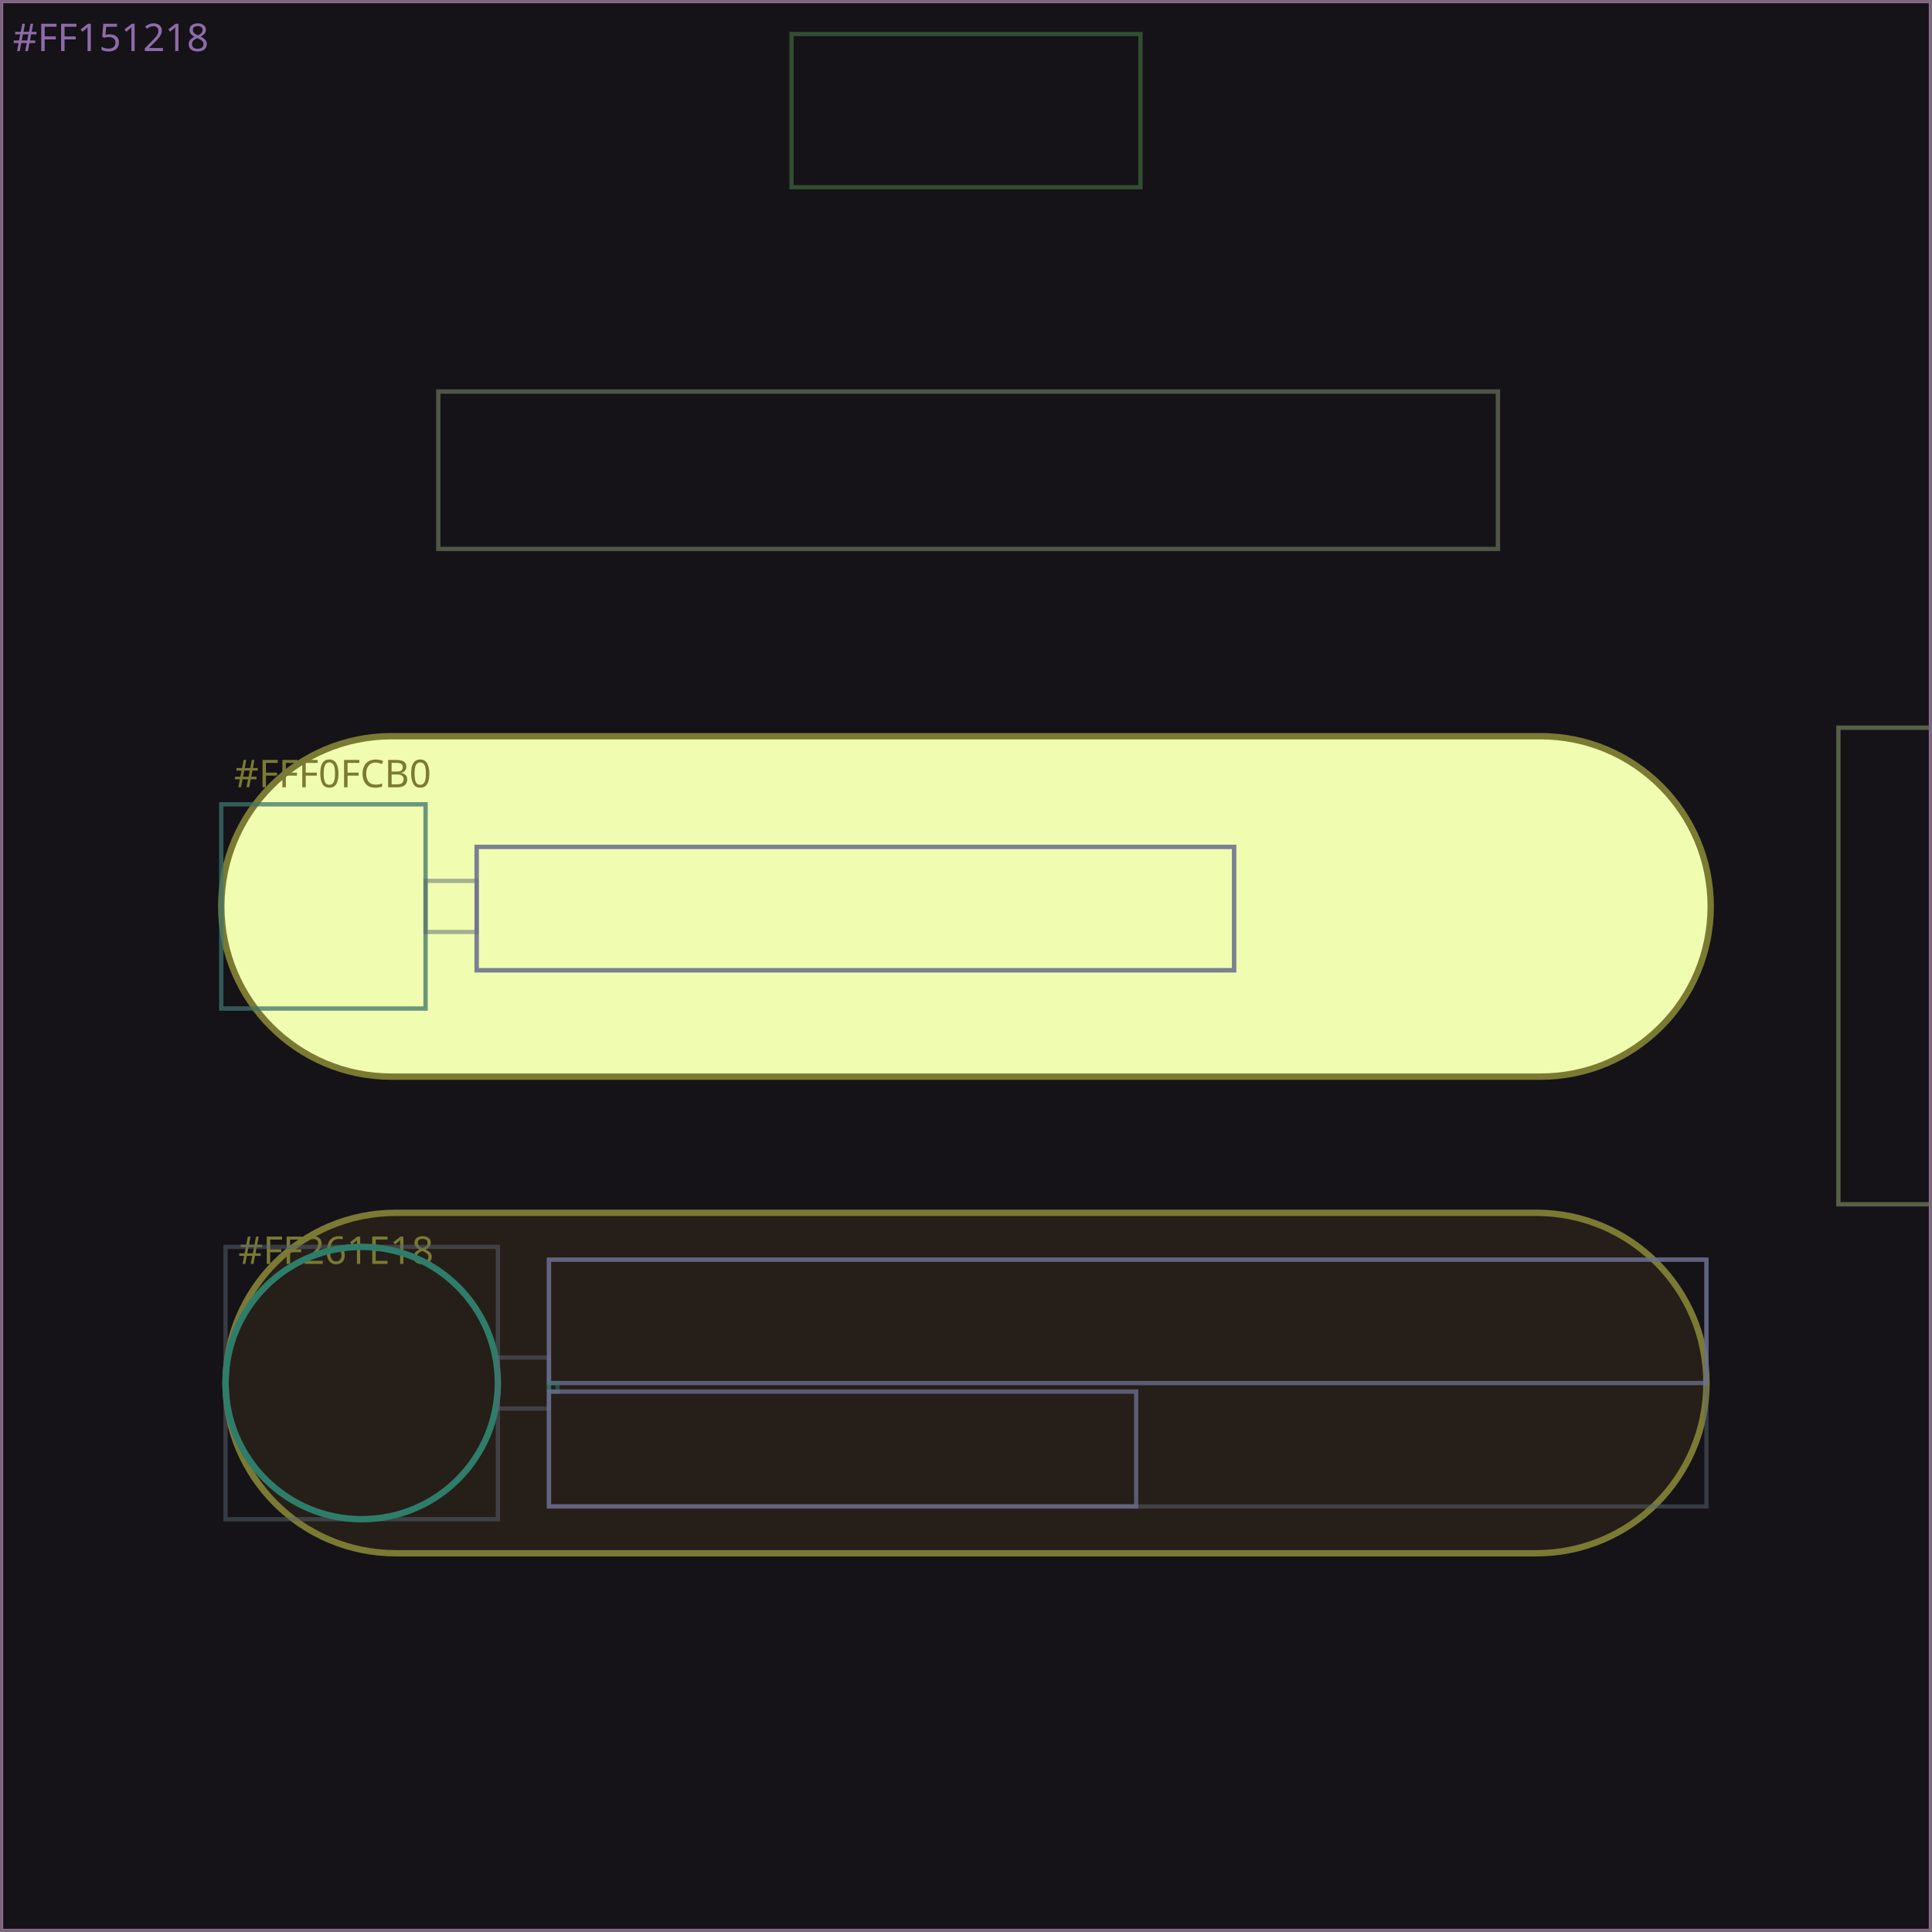
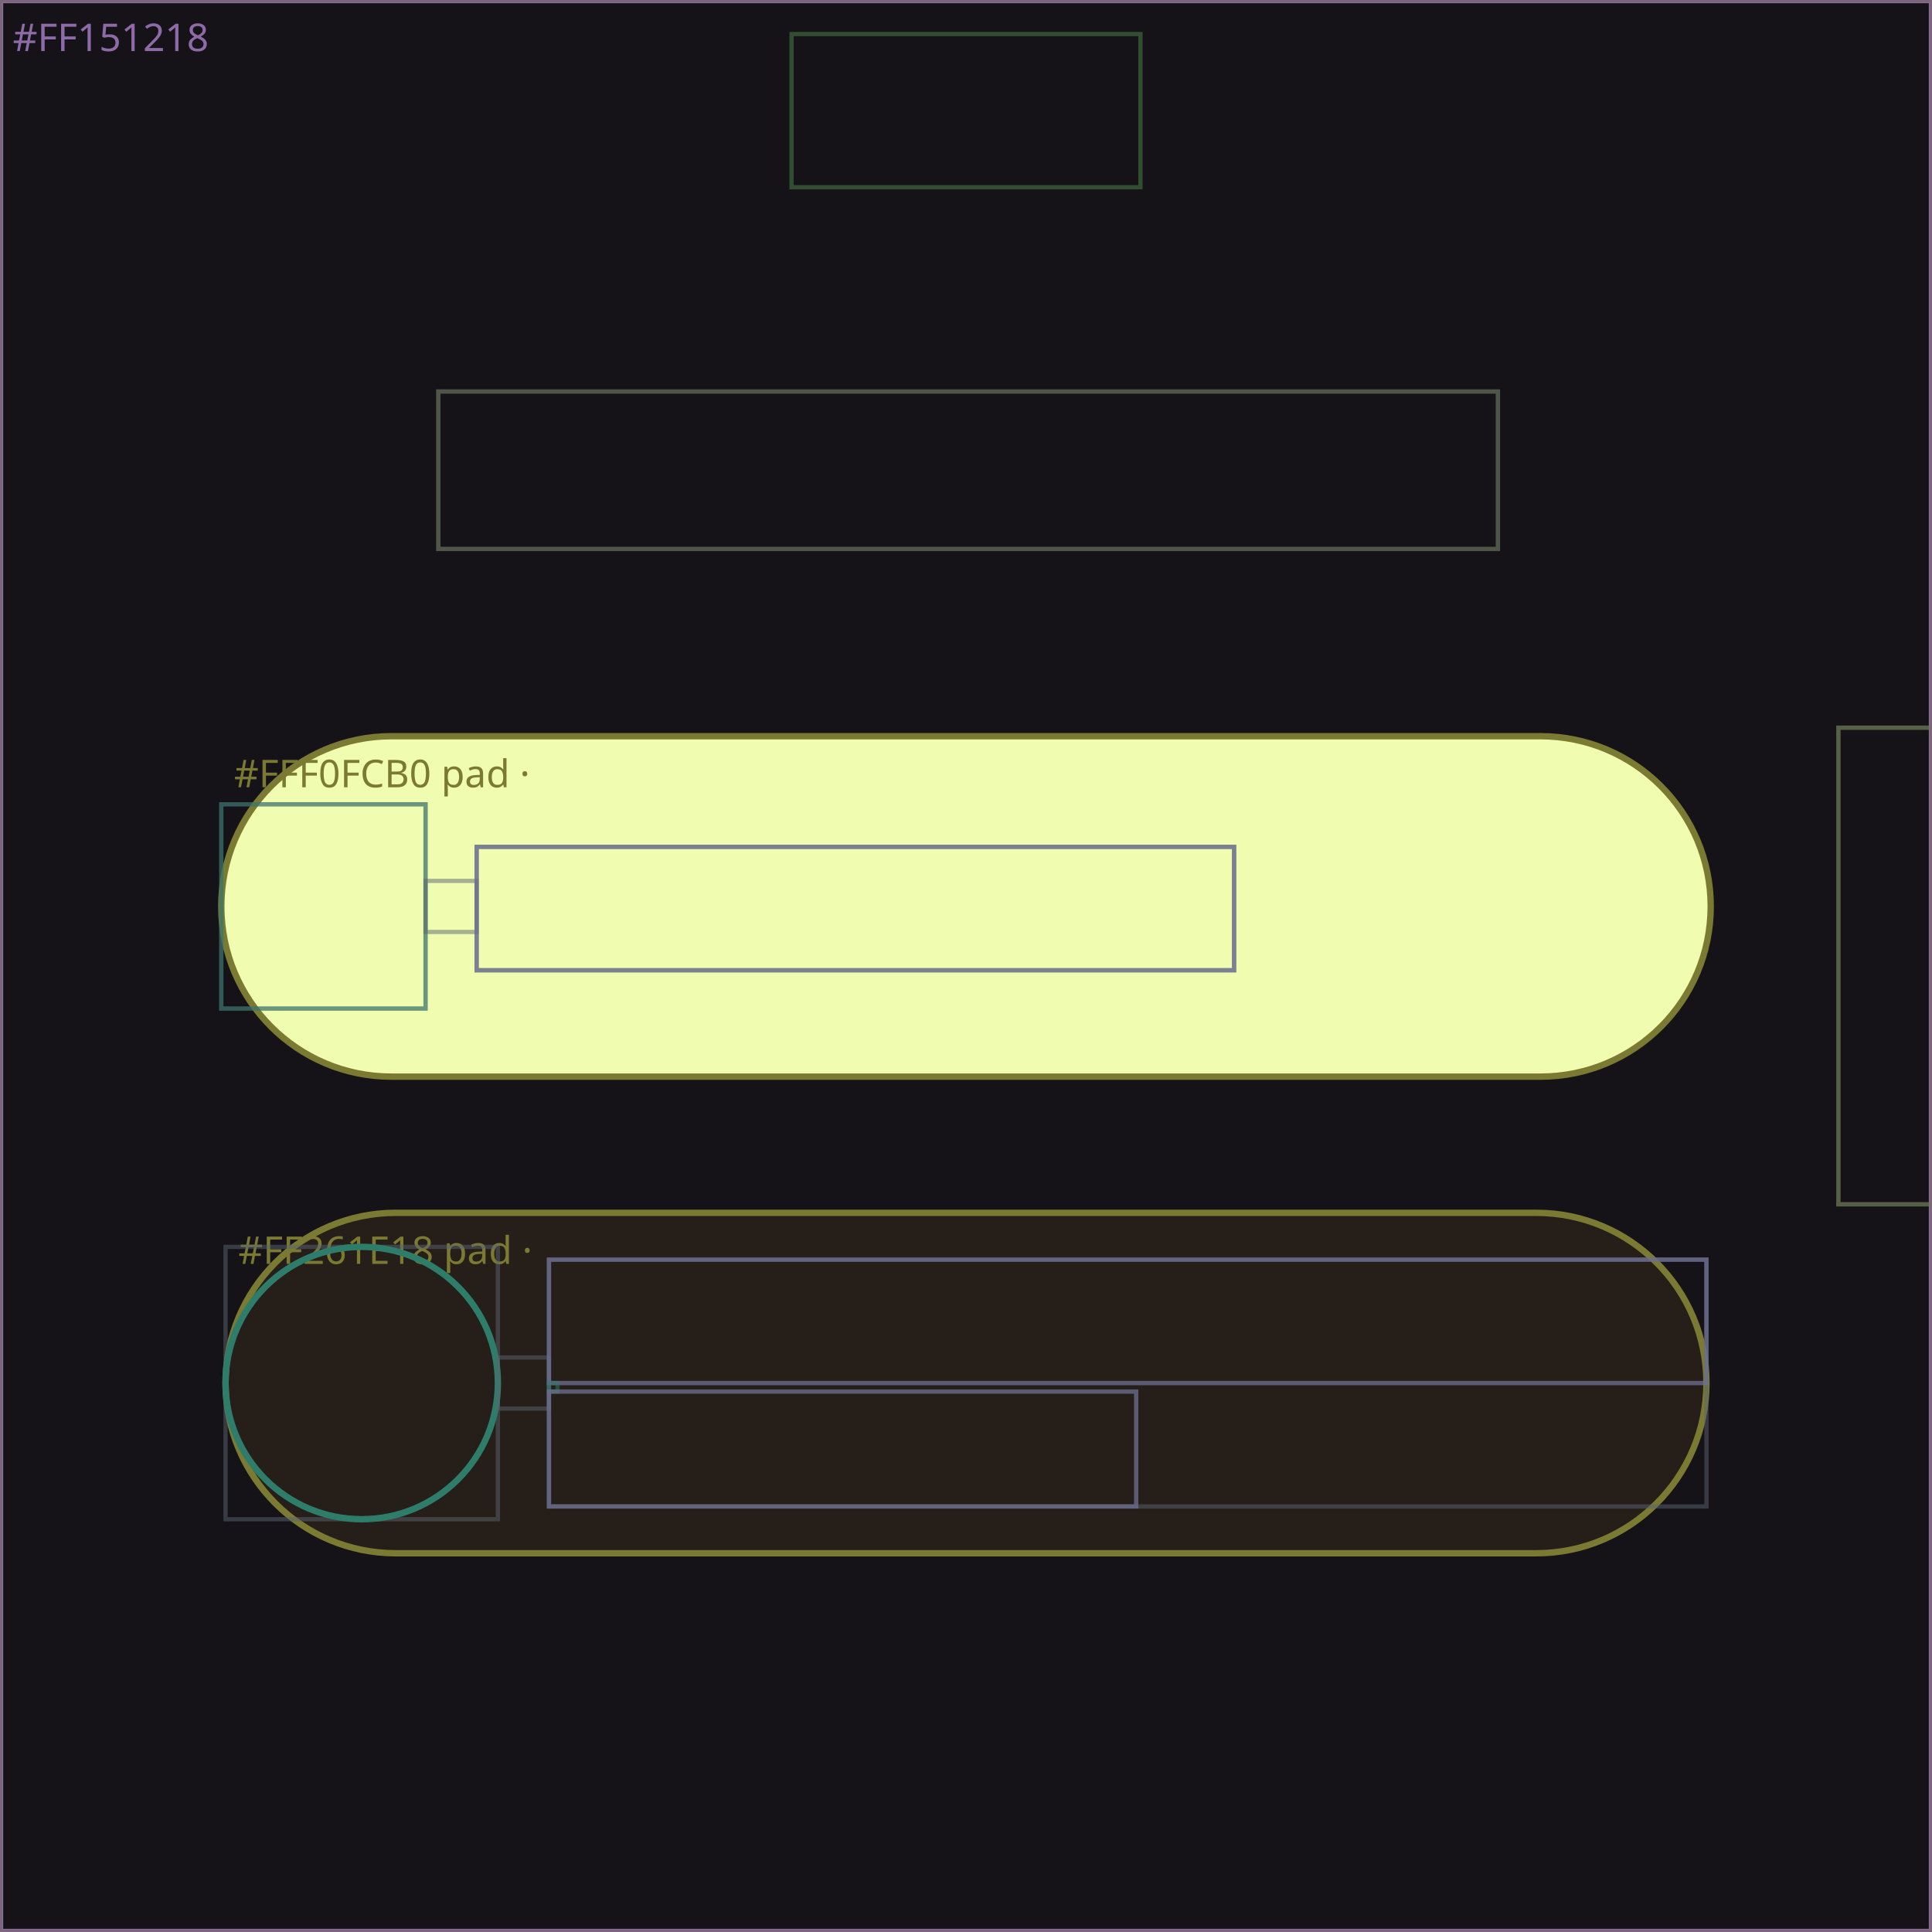
<svg xmlns="http://www.w3.org/2000/svg" viewBox="0 0 454 454" width="454" height="454" role="img" aria-label="Episode/Latest layout wireframe">
  <rect width="454" height="454" fill="#ffffff" />
  <g>
    <rect x="0" y="0" width="454" height="454" fill="none" fill-opacity="0" stroke="#5B6470" stroke-width="1" stroke-opacity="0.5" />
  </g>
  <g>
    <rect x="0" y="0" width="454" height="454" fill="none" fill-opacity="0" stroke="#2E7D6B" stroke-width="1" stroke-opacity="0.5" />
  </g>
  <g>
    <rect x="0" y="0" width="454" height="454" fill="#151218" fill-opacity="1" stroke="#8E6BA8" stroke-width="1.5" stroke-opacity="1" />
    <text x="3" y="12" font-family="system-ui, sans-serif" font-size="9" fill="#8E6BA8">#FF151218</text>
  </g>
  <g>
    <rect x="0" y="0" width="454" height="454" fill="none" fill-opacity="0" stroke="#B0813B" stroke-width="1" stroke-opacity="0.5" />
  </g>
  <g>
    <rect x="0" y="0" width="454" height="454" fill="none" fill-opacity="0" stroke="#3B72A8" stroke-width="1" stroke-opacity="0.5" />
  </g>
  <g>
    <rect x="0" y="0" width="454" height="454" fill="none" fill-opacity="0" stroke="#A85B6B" stroke-width="1" stroke-opacity="0.5" />
  </g>
  <g>
    <rect x="0" y="0" width="454" height="454" fill="none" fill-opacity="0" stroke="#4F8A4A" stroke-width="1" stroke-opacity="0.5" />
  </g>
  <g>
    <rect x="103" y="92" width="249" height="37" fill="none" fill-opacity="0" stroke="#7A7A33" stroke-width="1" stroke-opacity="0.5" />
  </g>
  <g>
    <rect x="103" y="92" width="249" height="37" fill="none" fill-opacity="0" stroke="#5B6470" stroke-width="1" stroke-opacity="0.5" />
  </g>
  <g>
    <path d="M92,173 H362 A40,40 0 0 1 402,213 V213 A40,40 0 0 1 362,253 H92 A40,40 0 0 1 52,213 V213 A40,40 0 0 1 92,173 Z" fill="#F0FCB0" fill-opacity="1" stroke="#7A7A33" stroke-width="1.5" stroke-opacity="1" />
-     <text x="55" y="185" font-family="system-ui, sans-serif" font-size="9" fill="#7A7A33">#FFF0FCB0</text>
+     <text x="55" y="185" font-family="system-ui, sans-serif" font-size="9" fill="#7A7A33">#FFF0FCB0  pad ·</text>
  </g>
  <g>
    <rect x="52" y="189" width="48" height="48" fill="none" fill-opacity="0" stroke="#5B6470" stroke-width="1" stroke-opacity="0.5" />
  </g>
  <g>
    <rect x="52" y="189" width="48" height="48" fill="none" fill-opacity="0" stroke="#2E7D6B" stroke-width="1" stroke-opacity="0.5" />
  </g>
  <g>
    <rect x="100" y="207" width="12" height="12" fill="none" fill-opacity="0" stroke="#5B6470" stroke-width="1" stroke-opacity="0.5" />
  </g>
  <g>
    <rect x="112" y="199" width="178" height="29" fill="none" fill-opacity="0" stroke="#5B6470" stroke-width="1" stroke-opacity="0.5" />
  </g>
  <g>
    <rect x="112" y="199" width="178" height="29" fill="none" fill-opacity="0" stroke="#2E7D6B" stroke-width="1" stroke-opacity="0.5" />
  </g>
  <g>
    <rect x="112" y="199" width="178" height="29" fill="none" fill-opacity="0" stroke="#8E6BA8" stroke-width="1" stroke-opacity="0.5" />
  </g>
  <g>
    <path d="M93,285 H361 A40,40 0 0 1 401,325 V325 A40,40 0 0 1 361,365 H93 A40,40 0 0 1 53,325 V325 A40,40 0 0 1 93,285 Z" fill="#261E18" fill-opacity="1" stroke="#7A7A33" stroke-width="1.5" stroke-opacity="1" />
-     <text x="56" y="297" font-family="system-ui, sans-serif" font-size="9" fill="#7A7A33">#FF261E18</text>
+     <text x="56" y="297" font-family="system-ui, sans-serif" font-size="9" fill="#7A7A33">#FF261E18  pad ·</text>
  </g>
  <g>
    <rect x="53" y="293" width="64" height="64" fill="none" fill-opacity="0" stroke="#5B6470" stroke-width="1" stroke-opacity="0.5" />
  </g>
  <g>
    <path d="M85,293 H85 A32,32 0 0 1 117,325 V325 A32,32 0 0 1 85,357 H85 A32,32 0 0 1 53,325 V325 A32,32 0 0 1 85,293 Z" fill="none" fill-opacity="0" stroke="#2E7D6B" stroke-width="1.5" stroke-opacity="1" />
  </g>
  <g>
    <rect x="117" y="319" width="12" height="12" fill="none" fill-opacity="0" stroke="#5B6470" stroke-width="1" stroke-opacity="0.5" />
  </g>
  <g>
    <rect x="129" y="296" width="272" height="58" fill="none" fill-opacity="0" stroke="#5B6470" stroke-width="1" stroke-opacity="0.5" />
  </g>
  <g>
    <rect x="129" y="296" width="272" height="29" fill="none" fill-opacity="0" stroke="#2E7D6B" stroke-width="1" stroke-opacity="0.5" />
  </g>
  <g>
    <rect x="129" y="296" width="272" height="29" fill="none" fill-opacity="0" stroke="#8E6BA8" stroke-width="1" stroke-opacity="0.5" />
  </g>
  <g>
    <rect x="129" y="325" width="2" height="2" fill="none" fill-opacity="0" stroke="#2E7D6B" stroke-width="1" stroke-opacity="0.5" />
  </g>
  <g>
    <rect x="129" y="327" width="138" height="27" fill="none" fill-opacity="0" stroke="#2E7D6B" stroke-width="1" stroke-opacity="0.5" />
  </g>
  <g>
    <rect x="129" y="327" width="138" height="27" fill="none" fill-opacity="0" stroke="#8E6BA8" stroke-width="1" stroke-opacity="0.5" />
  </g>
  <g>
    <rect x="432" y="171" width="22" height="112" fill="none" fill-opacity="0" stroke="#A85B6B" stroke-width="1" stroke-opacity="0.5" />
  </g>
  <g>
    <rect x="432" y="171" width="22" height="112" fill="none" fill-opacity="0" stroke="#4F8A4A" stroke-width="1" stroke-opacity="0.5" />
  </g>
  <g>
    <rect x="0" y="0" width="454" height="454" fill="none" fill-opacity="0" stroke="#3B72A8" stroke-width="1" stroke-opacity="0.5" />
  </g>
  <g>
    <rect x="0" y="0" width="454" height="454" fill="none" fill-opacity="0" stroke="#A85B6B" stroke-width="1" stroke-opacity="0.5" />
  </g>
  <g>
    <rect x="186" y="8" width="82" height="36" fill="none" fill-opacity="0" stroke="#4F8A4A" stroke-width="1" stroke-opacity="0.5" />
  </g>
</svg>
